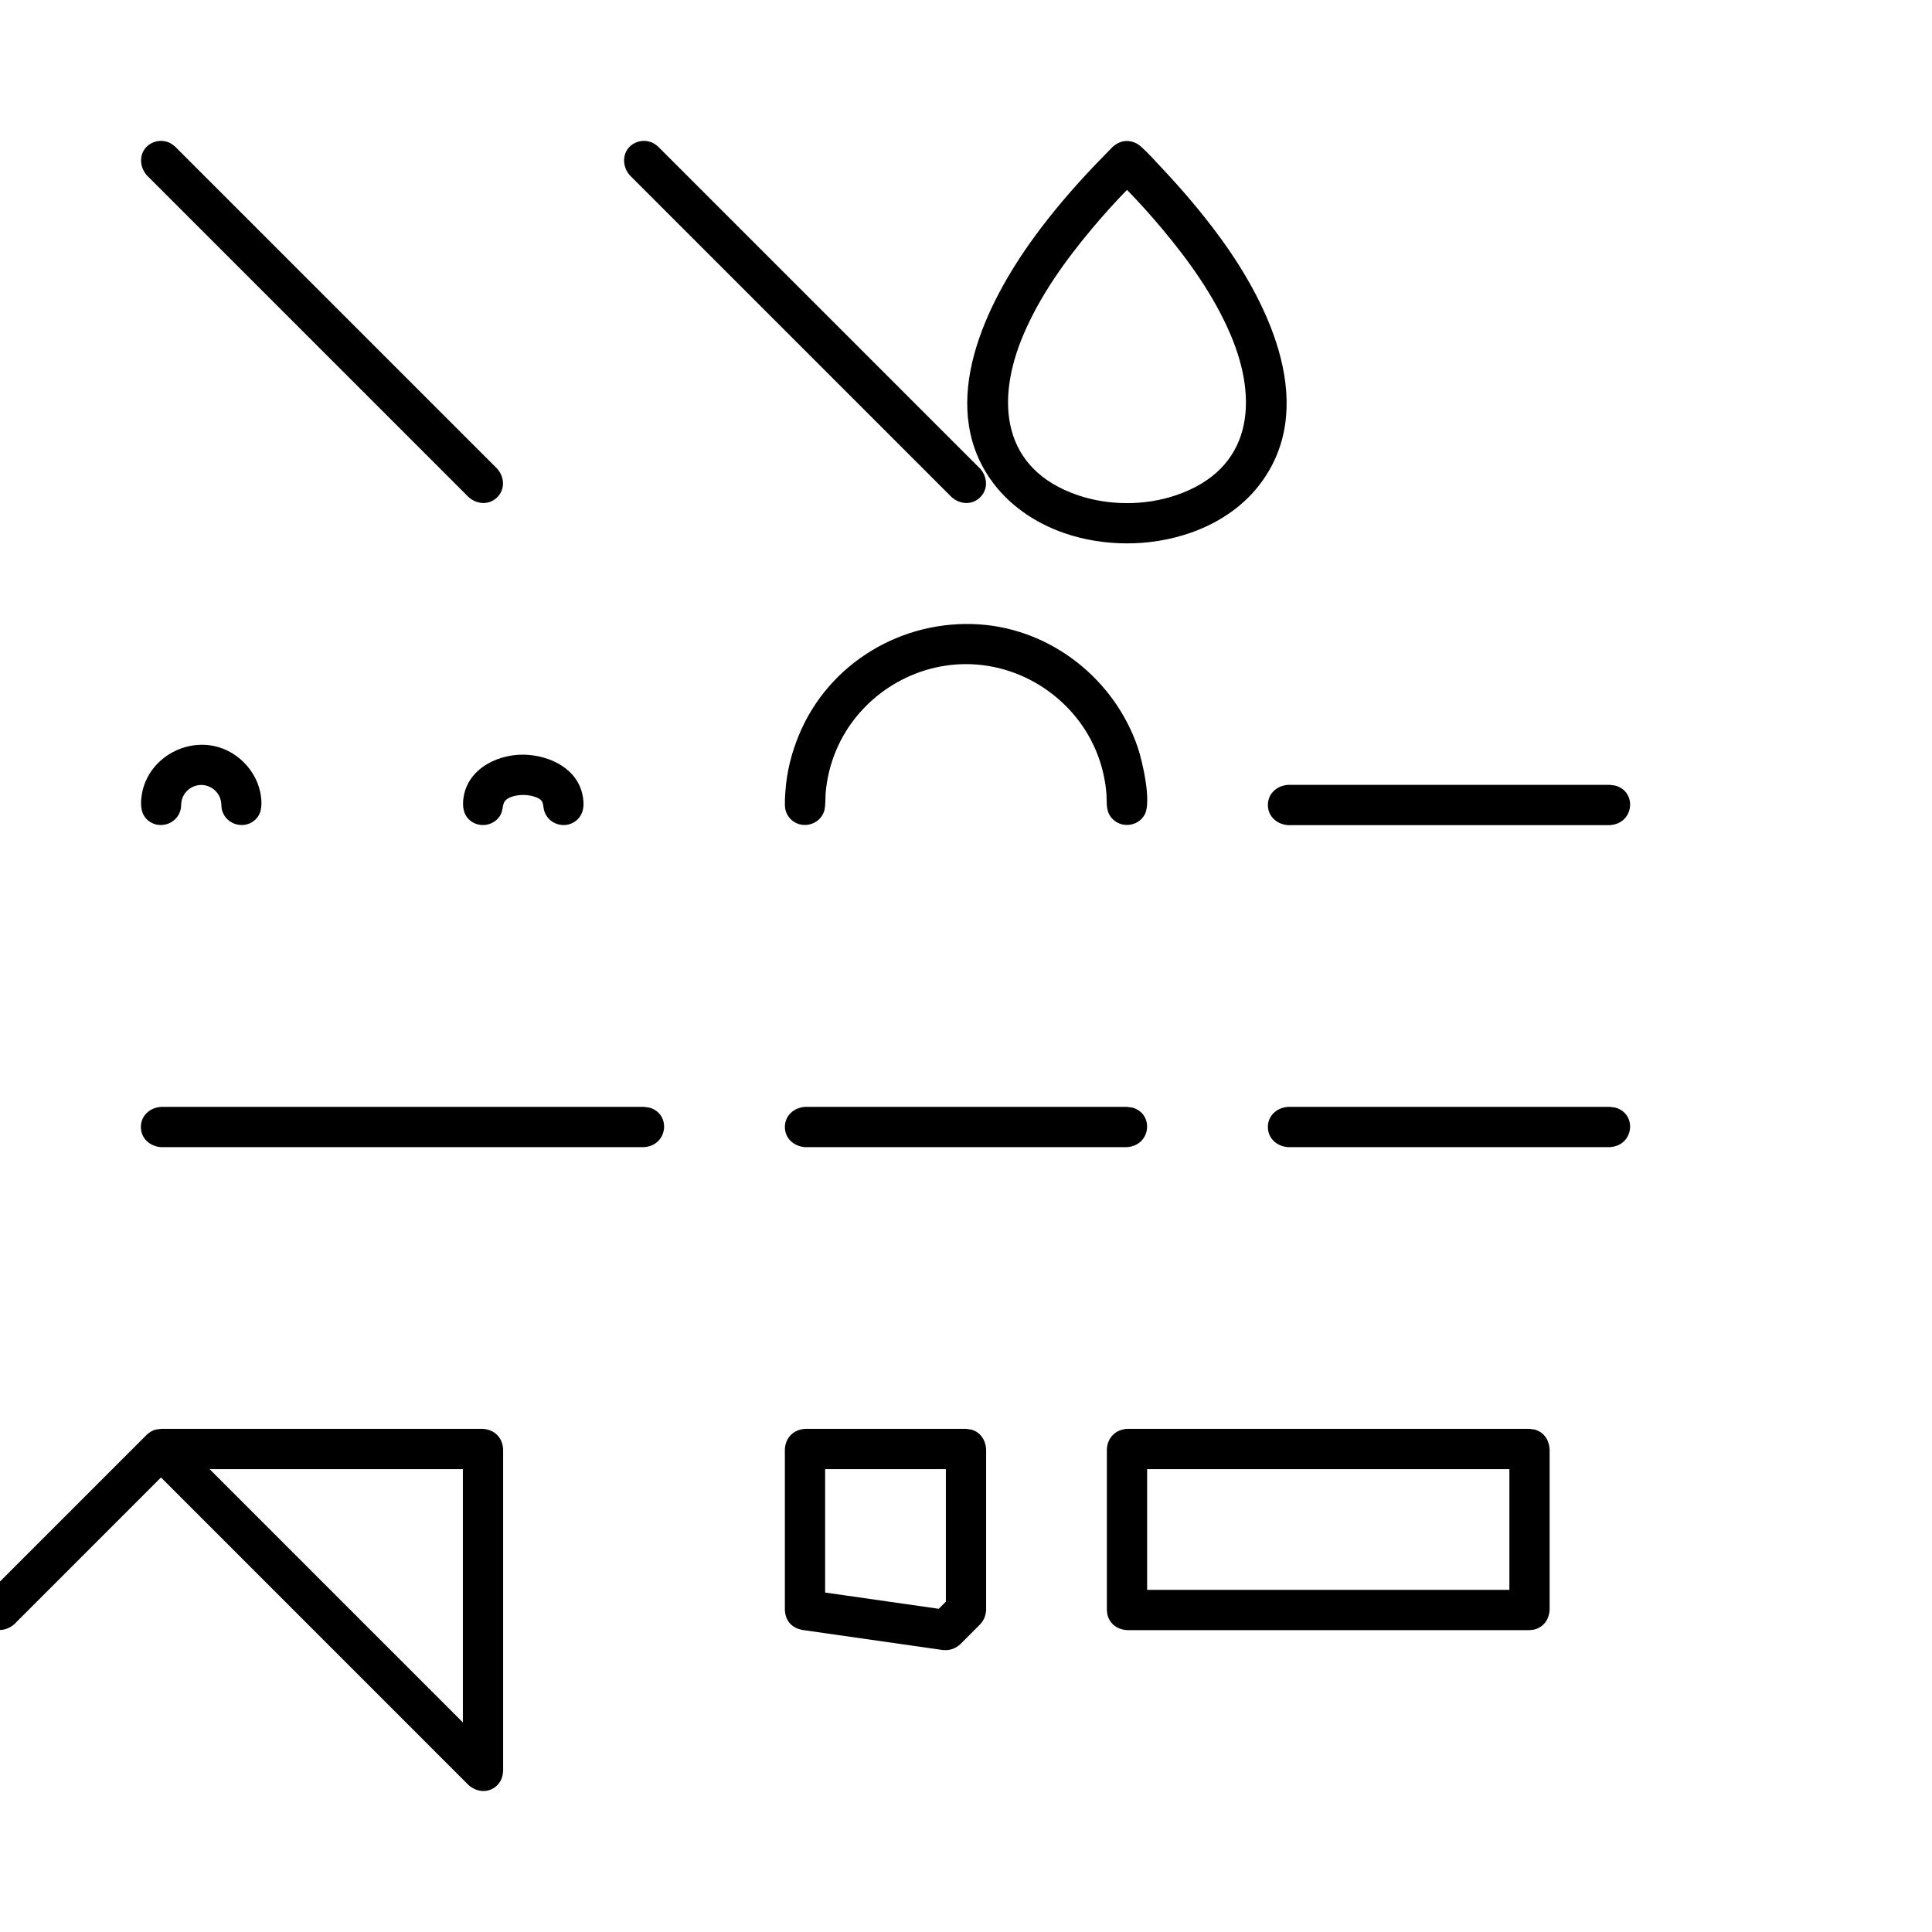
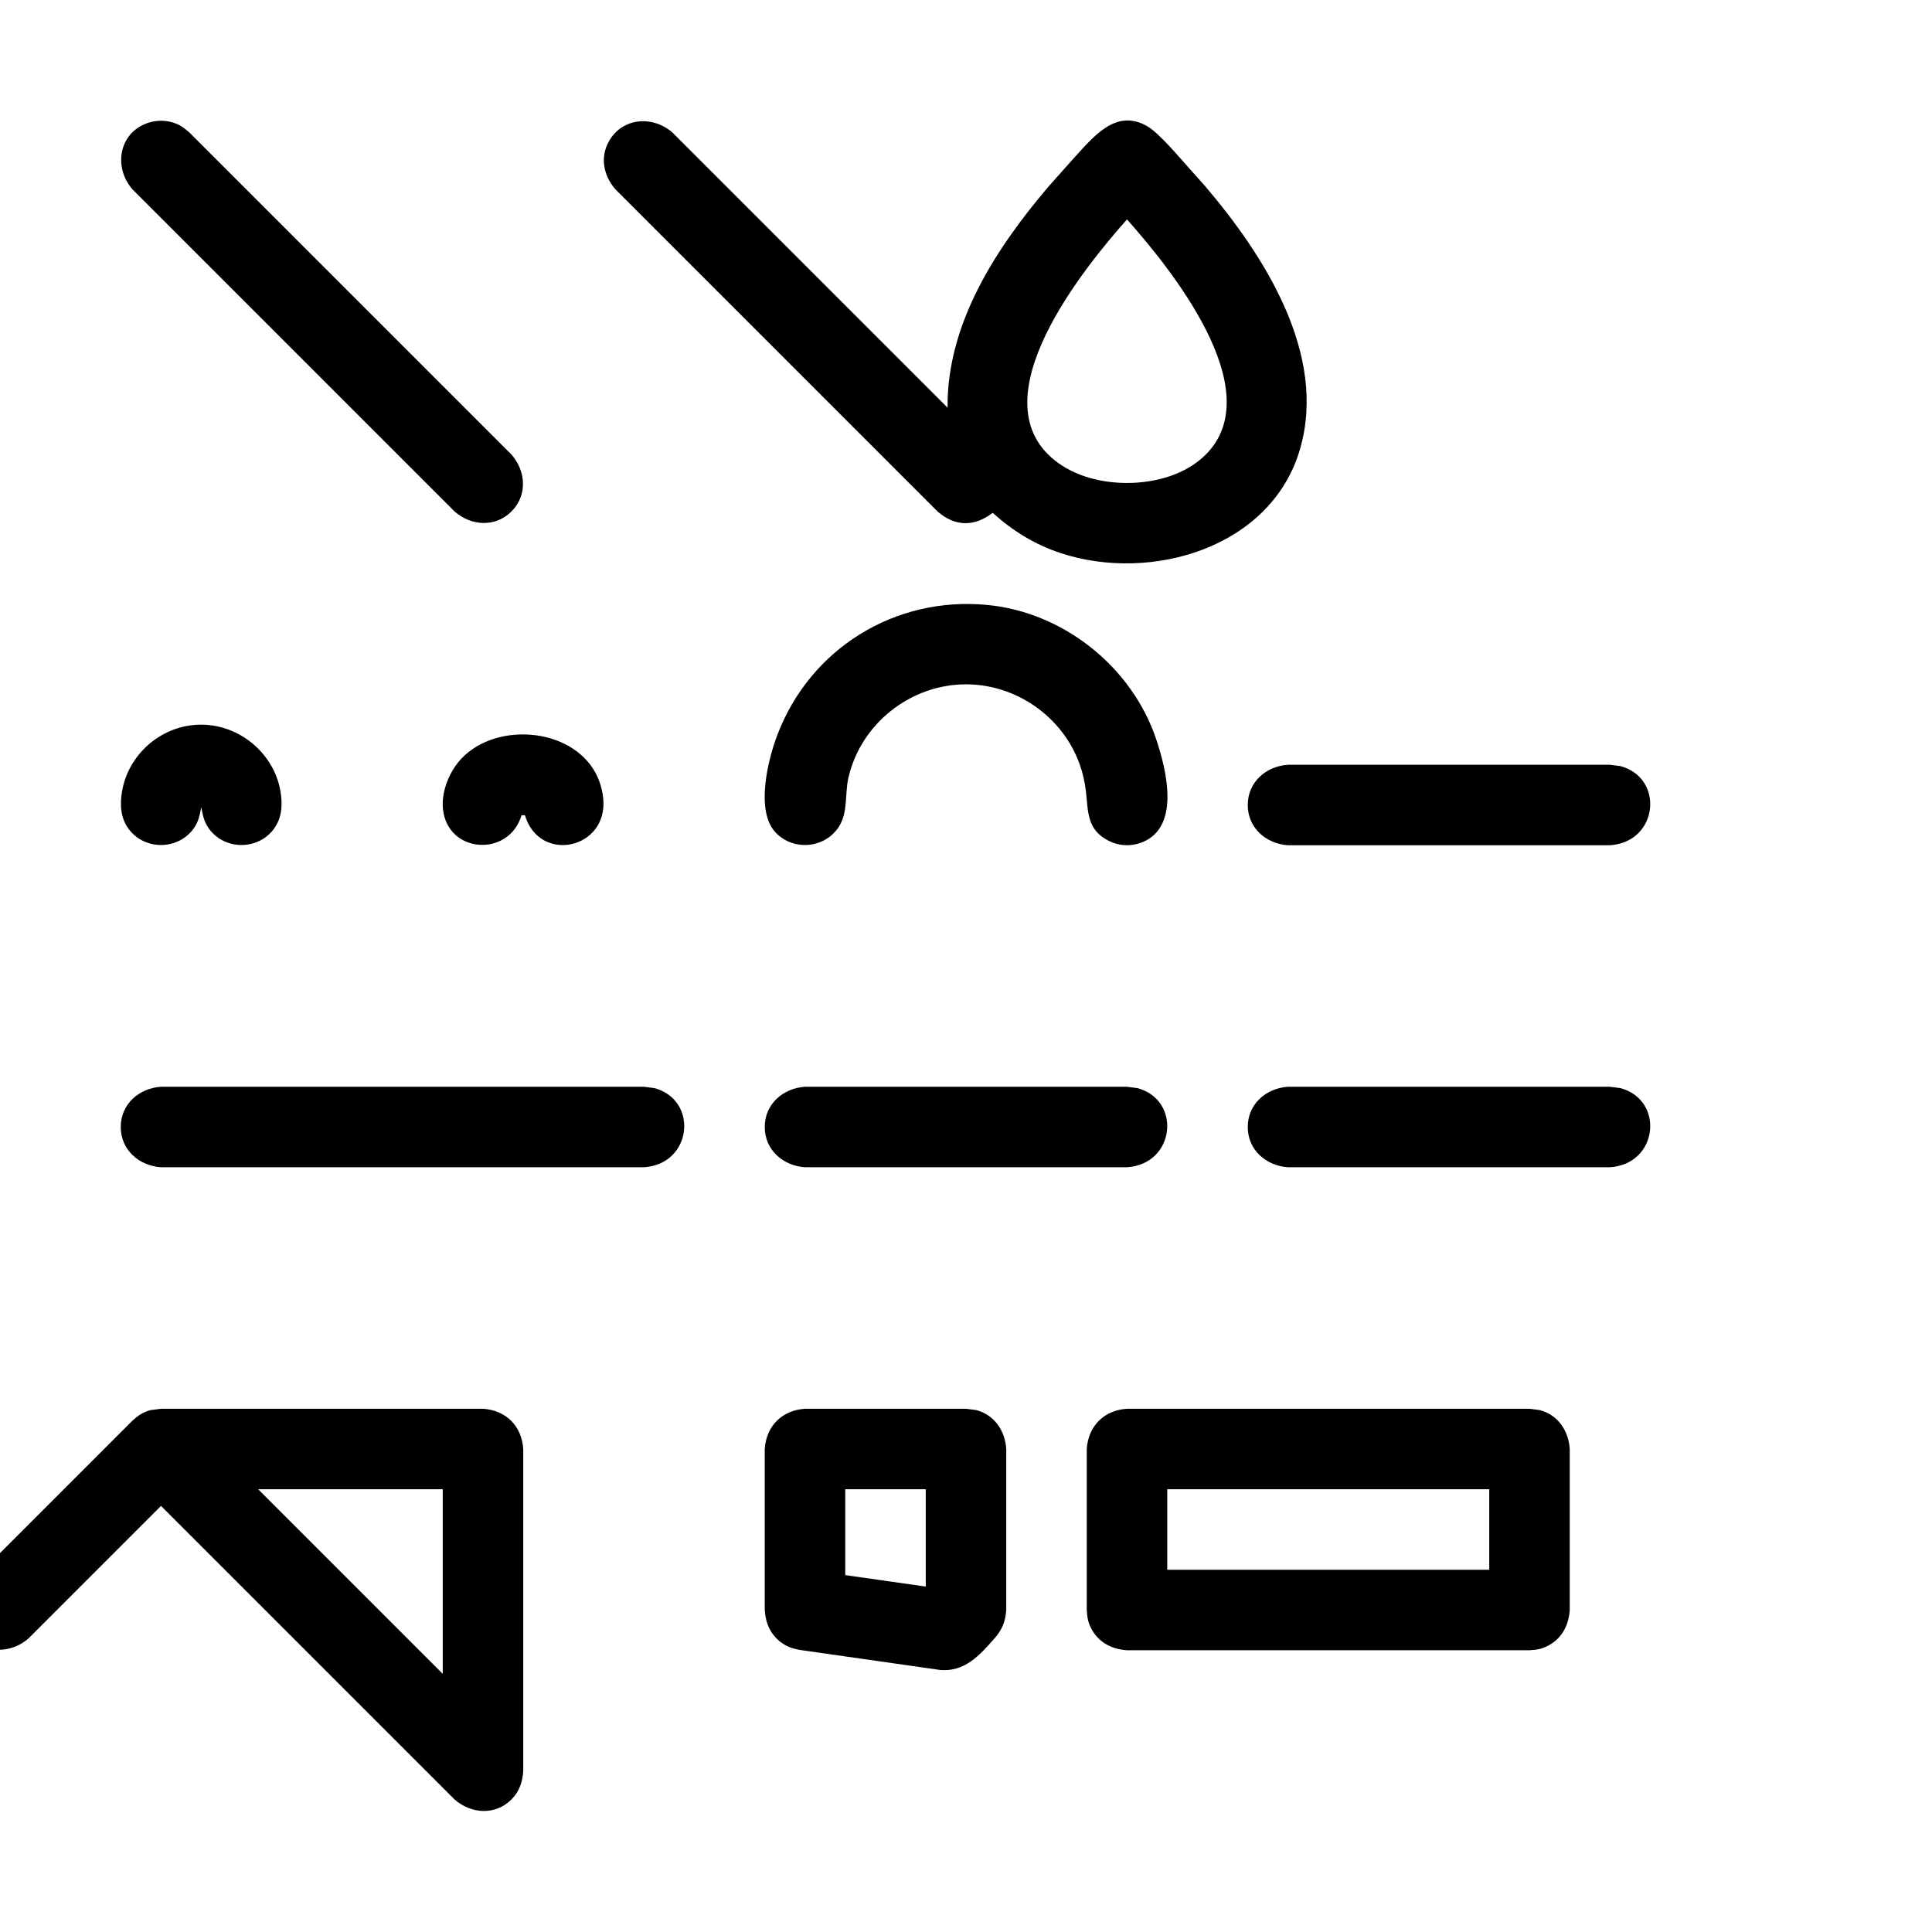
<svg xmlns="http://www.w3.org/2000/svg" viewBox="0 0 48 48" fill="currentColor">
-   <path d="     M4 36.707L0.354 40.354C0.149 40.533 -0.151 40.556 -0.354 40.354C-0.556 40.151 -0.533 39.851 -0.354 39.646L3.646 35.646C3.721 35.581 3.773 35.543 3.871 35.517L4 35.5H12C12.286 35.519 12.481 35.714 12.5 36V44C12.491 44.135 12.452 44.255 12.354 44.354C12.151 44.556 11.851 44.533 11.646 44.354Z     M5.207 36.5L11.5 42.793V36.5Z     M24.129 35.517C24.356 35.578 24.485 35.775 24.5 36V40C24.491 40.143 24.448 40.246 24.354 40.354L23.854 40.854C23.729 40.964 23.595 41.009 23.429 40.995L19.929 40.495C19.809 40.47 19.704 40.422 19.622 40.328C19.54 40.233 19.507 40.123 19.5 40V36C19.519 35.714 19.714 35.519 20 35.5H24Z     M20.5 36.5V39.566L23.323 39.97L23.5 39.793V36.5Z     M38.129 35.517C38.356 35.578 38.485 35.775 38.5 36V40C38.488 40.18 38.411 40.34 38.25 40.433C38.163 40.483 38.099 40.494 38 40.5H28C27.82 40.488 27.66 40.411 27.567 40.25C27.517 40.163 27.506 40.099 27.5 40V36C27.519 35.714 27.714 35.519 28 35.5H38Z     M28.5 36.5V39.5H37.5V36.5Z     M40.129 27.517C40.678 27.664 40.602 28.461 40 28.5H32C31.728 28.482 31.5 28.286 31.5 28C31.5 27.714 31.728 27.518 32 27.5H40Z     M28.129 27.517C28.678 27.664 28.602 28.461 28 28.5H20C19.728 28.482 19.5 28.286 19.5 28C19.5 27.714 19.728 27.518 20 27.5H28Z     M16.129 27.517C16.678 27.664 16.602 28.461 16 28.5H4C3.728 28.482 3.5 28.286 3.5 28C3.5 27.714 3.728 27.518 4 27.5H16Z     M40.129 19.517C40.678 19.664 40.602 20.461 40 20.5H32C31.728 20.482 31.5 20.286 31.5 20C31.5 19.714 31.728 19.518 32 19.5H40Z     M24.348 15.514C26.131 15.64 27.687 16.879 28.264 18.559C28.384 18.909 28.612 19.909 28.443 20.232C28.267 20.567 27.779 20.587 27.577 20.267C27.471 20.1 27.503 19.9 27.488 19.712C27.465 19.434 27.409 19.159 27.321 18.894C26.851 17.48 25.489 16.5 24 16.5C22.608 16.5 21.317 17.355 20.775 18.638C20.631 18.979 20.542 19.343 20.512 19.712C20.505 19.799 20.514 20.031 20.477 20.149C20.365 20.51 19.889 20.617 19.632 20.339C19.573 20.274 19.531 20.195 19.512 20.11C19.486 19.994 19.509 19.712 19.514 19.652C19.547 19.176 19.665 18.707 19.847 18.267C20.586 16.47 22.423 15.378 24.348 15.514Z     M5.202 18.515C5.855 18.594 6.406 19.145 6.485 19.798C6.514 20.032 6.496 20.265 6.284 20.412C6.018 20.595 5.638 20.473 5.529 20.168C5.486 20.047 5.512 20.039 5.492 19.918C5.453 19.68 5.241 19.502 5 19.502C4.759 19.502 4.547 19.68 4.508 19.918C4.488 20.039 4.514 20.047 4.471 20.168C4.362 20.473 3.982 20.595 3.716 20.412C3.504 20.265 3.486 20.032 3.515 19.798C3.614 18.978 4.401 18.417 5.202 18.515Z     M13.132 18.755C13.805 18.812 14.466 19.201 14.497 19.947C14.505 20.127 14.445 20.294 14.295 20.404C14.075 20.564 13.757 20.515 13.596 20.295C13.409 20.039 13.621 19.89 13.248 19.784C13.151 19.756 13.048 19.747 12.948 19.752C12.854 19.757 12.757 19.774 12.67 19.812C12.419 19.922 12.55 20.095 12.404 20.295C12.243 20.515 11.925 20.564 11.705 20.404C11.504 20.257 11.481 20.025 11.519 19.797C11.641 19.057 12.448 18.697 13.132 18.755Z     M28.065 3.508C28.181 3.527 28.27 3.572 28.358 3.651C28.523 3.8 28.671 3.967 28.823 4.129C29.356 4.693 29.862 5.284 30.32 5.911C31.557 7.605 32.773 10.161 31.268 12.075C30.829 12.634 30.202 13.029 29.533 13.253C29.036 13.42 28.511 13.502 27.987 13.5C27.462 13.498 26.935 13.416 26.439 13.244C25.705 12.989 25.043 12.538 24.599 11.894C23.29 10 24.495 7.549 25.669 5.926C26.13 5.289 26.645 4.689 27.187 4.119L27.642 3.651C27.76 3.545 27.904 3.483 28.065 3.508Z     M28 4.717C27.697 5.028 27.405 5.353 27.126 5.686C26.458 6.483 25.839 7.349 25.429 8.31C24.722 9.968 24.891 11.658 26.776 12.302C27.169 12.436 27.585 12.5 28 12.5C28.415 12.5 28.831 12.436 29.224 12.302C31.109 11.658 31.278 9.968 30.571 8.31C30.161 7.349 29.542 6.483 28.874 5.686C28.595 5.353 28.303 5.028 28 4.717Z     M16.129 3.517C16.227 3.543 16.279 3.581 16.354 3.646L24.354 11.646C24.533 11.851 24.556 12.151 24.354 12.354C24.151 12.556 23.851 12.533 23.646 12.354L15.646 4.354C15.397 4.069 15.481 3.621 15.871 3.517C15.955 3.494 16.045 3.494 16.129 3.517Z     M4.129 3.517C4.227 3.543 4.279 3.581 4.354 3.646L12.354 11.646C12.533 11.851 12.556 12.151 12.354 12.354C12.151 12.556 11.851 12.533 11.646 12.354L3.646 4.354C3.397 4.069 3.481 3.621 3.871 3.517C3.955 3.494 4.045 3.494 4.129 3.517Z" />
+   <path d="     M4 37.414L0.707 40.707C0.226 41.129 -0.526 41.088 -0.866 40.5C-1.101 40.093 -1.005 39.632 -0.707 39.293L3.293 35.293C3.442 35.162 3.547 35.086 3.741 35.034L4 35H12C12.571 35.037 12.963 35.429 13 36V44C12.982 44.271 12.904 44.511 12.707 44.707C12.303 45.111 11.702 45.066 11.293 44.707Z     M6.414 37L11 41.586V37Z     M24.259 35.034C24.712 35.156 24.97 35.549 25 36V40C24.981 40.285 24.896 40.492 24.707 40.707C24.331 41.137 23.961 41.541 23.359 41.49L19.859 40.99C19.682 40.954 19.57 40.921 19.42 40.815C19.147 40.62 19.019 40.327 19 40V36C19.037 35.429 19.429 35.037 20 35H24Z     M21 37V39.133L23 39.418V37Z     M38.259 35.034C38.712 35.156 38.97 35.549 39 36V40C38.976 40.36 38.822 40.68 38.5 40.866C38.325 40.967 38.198 40.987 38 41H28C27.64 40.976 27.32 40.822 27.134 40.5C27.033 40.325 27.013 40.198 27 40V36C27.037 35.429 27.429 35.037 28 35H38Z     M29 37V39H37V37Z     M40.259 27.034C41.357 27.328 41.204 28.921 40 29H32C31.457 28.964 31 28.572 31 28C31 27.428 31.457 27.036 32 27H40Z     M28.259 27.034C29.357 27.328 29.204 28.921 28 29H20C19.457 28.964 19 28.572 19 28C19 27.428 19.457 27.036 20 27H28Z     M16.259 27.034C17.357 27.328 17.204 28.921 16 29H4C3.457 28.964 3 28.572 3 28C3 27.428 3.457 27.036 4 27H16Z     M40.259 19.034C41.357 19.328 41.204 20.921 40 21H32C31.457 20.964 31 20.572 31 20C31 19.428 31.457 19.036 32 19H40Z     M24.524 15.029C26.418 15.208 28.121 16.565 28.726 18.368C28.982 19.133 29.351 20.606 28.314 20.949C28.064 21.032 27.786 21.012 27.551 20.893C26.998 20.616 27.039 20.174 26.978 19.649C26.952 19.423 26.9 19.202 26.824 18.988C26.402 17.809 25.252 17.002 24 17.002C22.627 17.002 21.394 17.973 21.081 19.311C20.985 19.721 21.077 20.182 20.836 20.549C20.48 21.09 19.684 21.148 19.253 20.665C18.772 20.124 19.078 18.876 19.312 18.262C20.13 16.11 22.235 14.812 24.524 15.029Z     M13.042 20.255H12.958C12.643 21.307 11.122 21.209 11.006 20.105C10.97 19.77 11.077 19.427 11.243 19.142C11.92 17.981 13.896 17.96 14.676 19.014C14.855 19.256 14.96 19.546 14.988 19.844C15.103 21.101 13.403 21.461 13.042 20.255Z     M5 20.057C4.959 20.262 4.932 20.422 4.803 20.596C4.418 21.116 3.619 21.128 3.217 20.622C2.993 20.34 2.974 19.997 3.033 19.656C3.19 18.753 3.971 18.059 4.886 18.007C5.966 17.945 6.94 18.799 6.993 19.886C7.007 20.157 6.956 20.404 6.783 20.622C6.381 21.128 5.582 21.116 5.197 20.596C5.068 20.422 5.041 20.262 5 20.057Z     M23.542 10.128C23.522 8.036 24.753 6.156 26.063 4.62L26.65 3.961C27.142 3.431 27.712 2.665 28.516 3.144C28.791 3.307 29.285 3.89 29.35 3.961L29.937 4.62C31.4 6.335 32.985 8.793 32.299 11.156C31.585 13.616 28.593 14.48 26.354 13.742C25.712 13.531 25.163 13.192 24.663 12.741C24.21 13.089 23.73 13.09 23.293 12.707L15.293 4.707C14.995 4.368 14.899 3.907 15.134 3.5C15.474 2.912 16.226 2.871 16.707 3.293Z     M28 5.451C26.953 6.631 24.282 9.888 26.196 11.43C26.696 11.834 27.367 11.999 28 11.999C28.696 11.999 29.454 11.797 29.958 11.293C31.563 9.684 29.026 6.607 28 5.451Z     M4.259 3.034C4.453 3.086 4.558 3.162 4.707 3.293L12.707 11.293C13.066 11.702 13.111 12.303 12.707 12.707C12.303 13.111 11.702 13.066 11.293 12.707L3.293 4.707C2.794 4.138 2.963 3.243 3.741 3.034C3.911 2.989 4.089 2.989 4.259 3.034Z" />
</svg>
